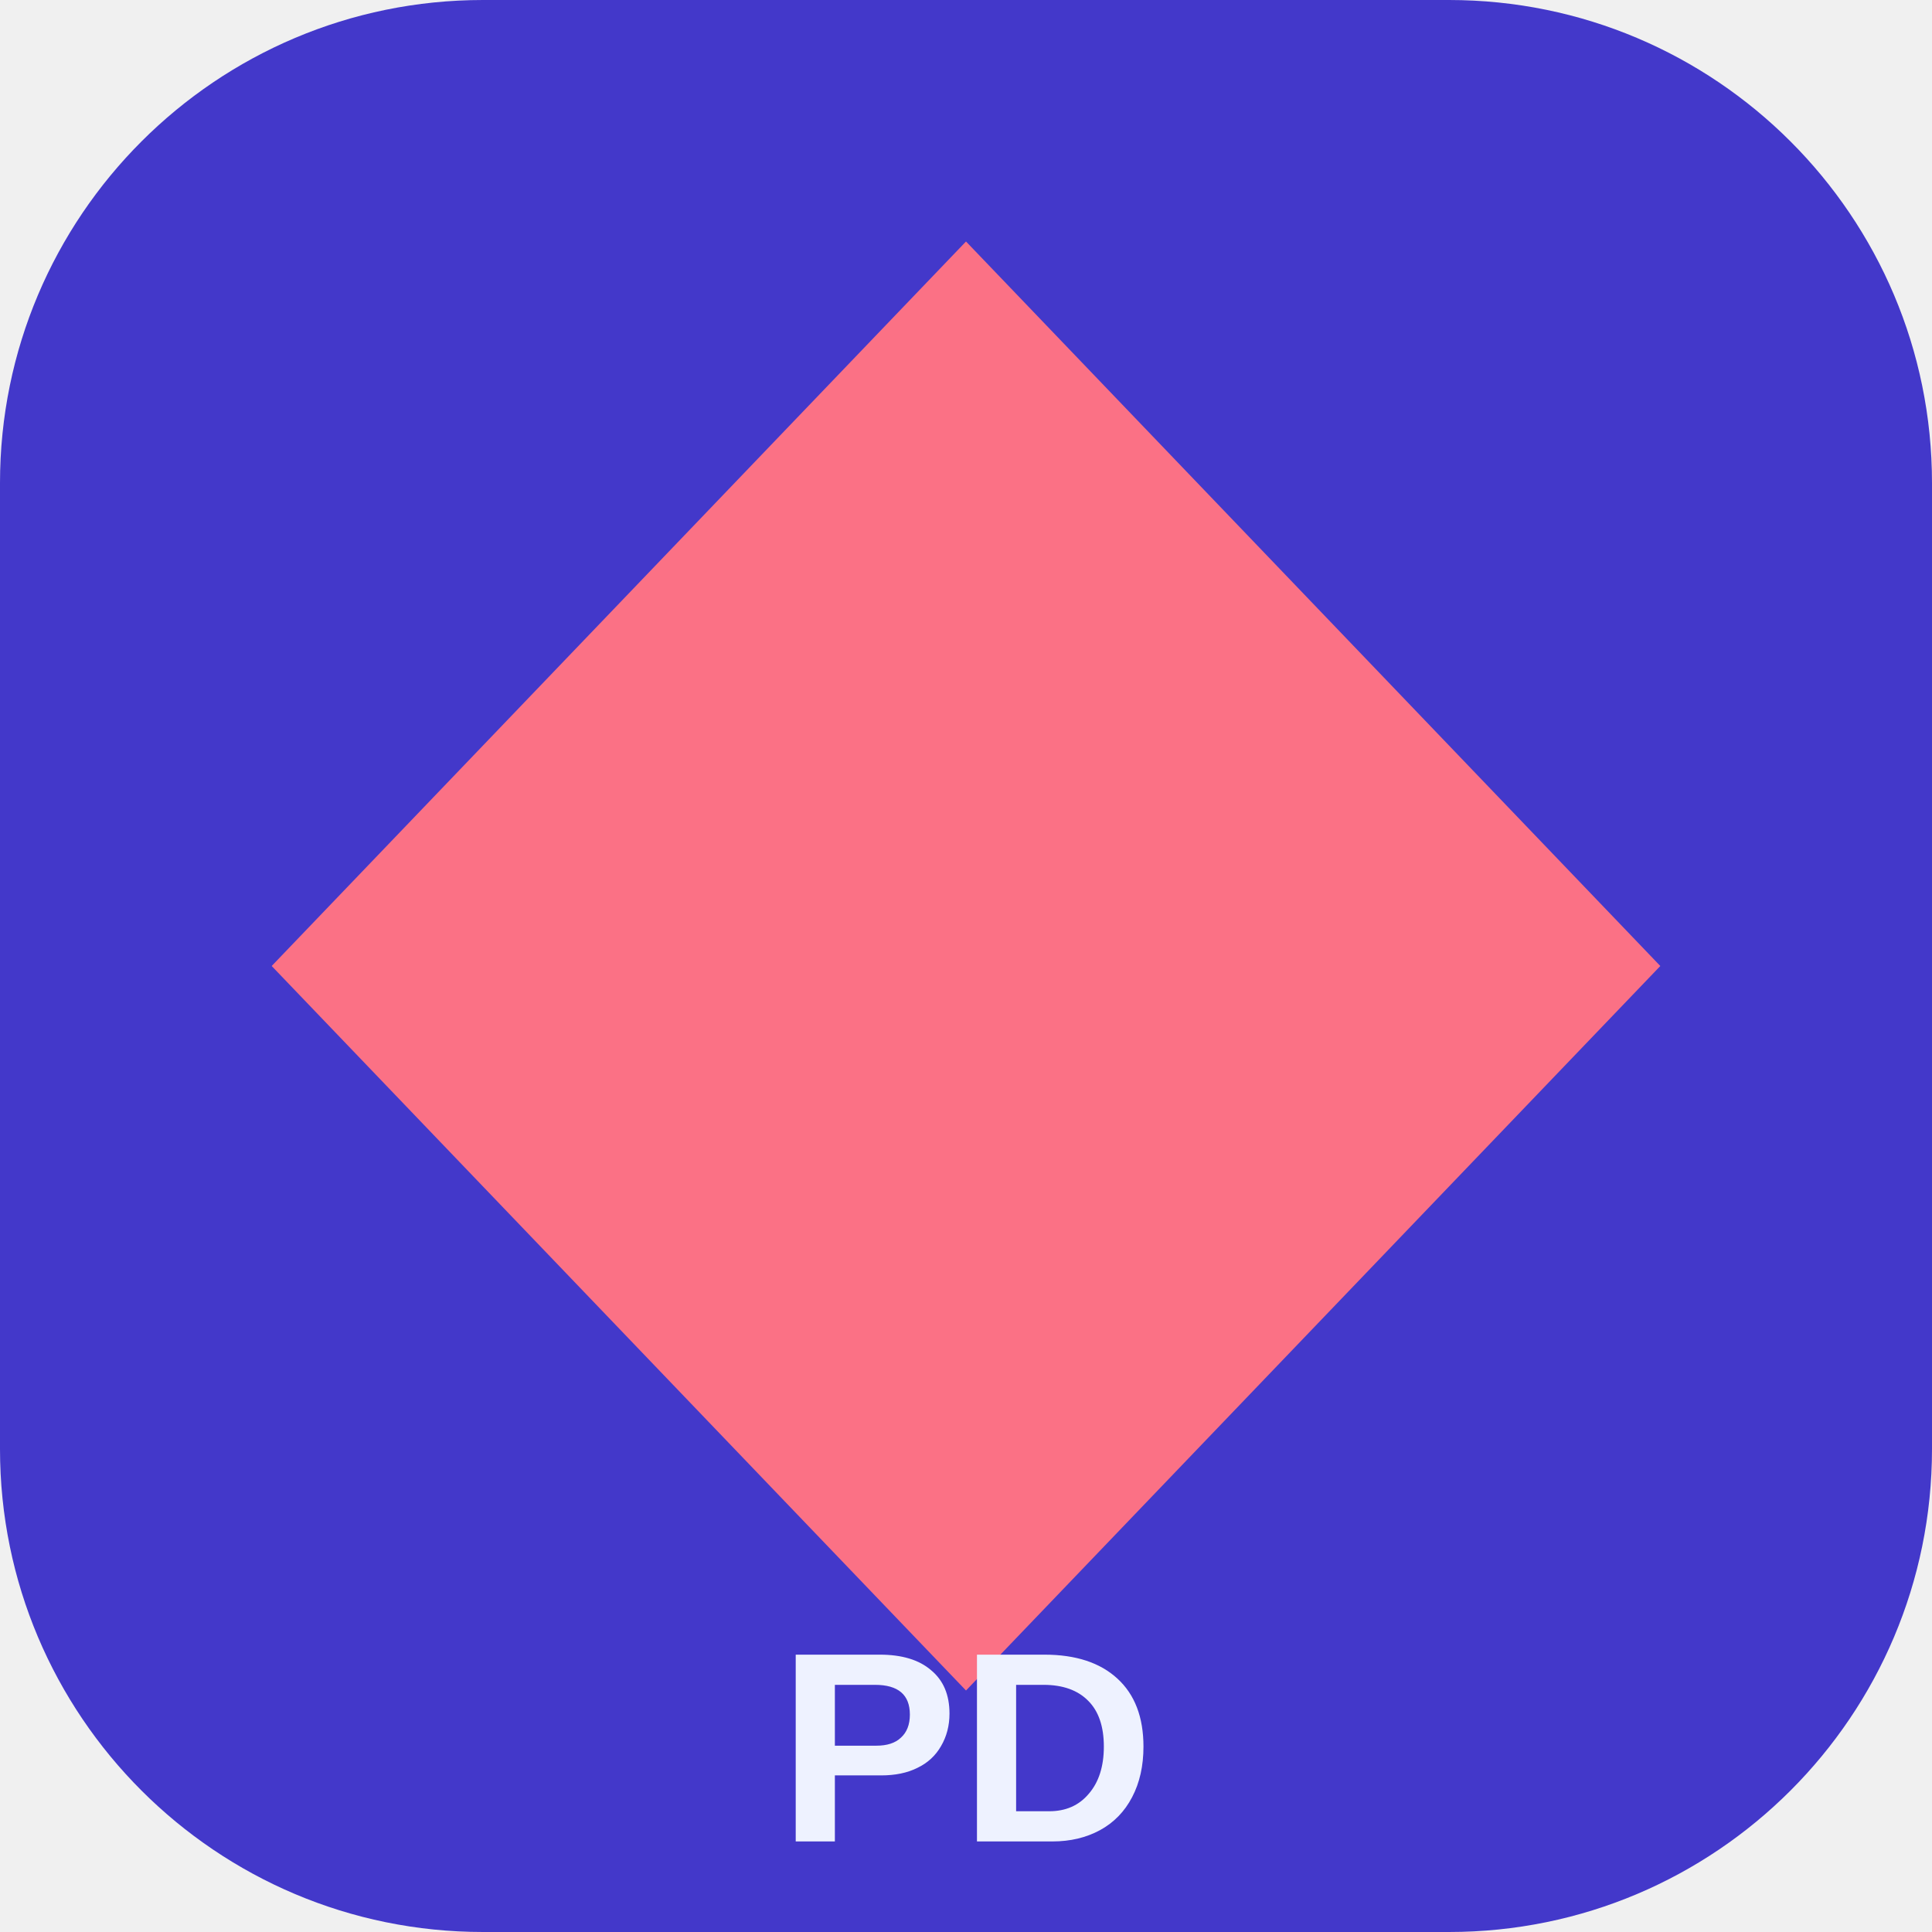
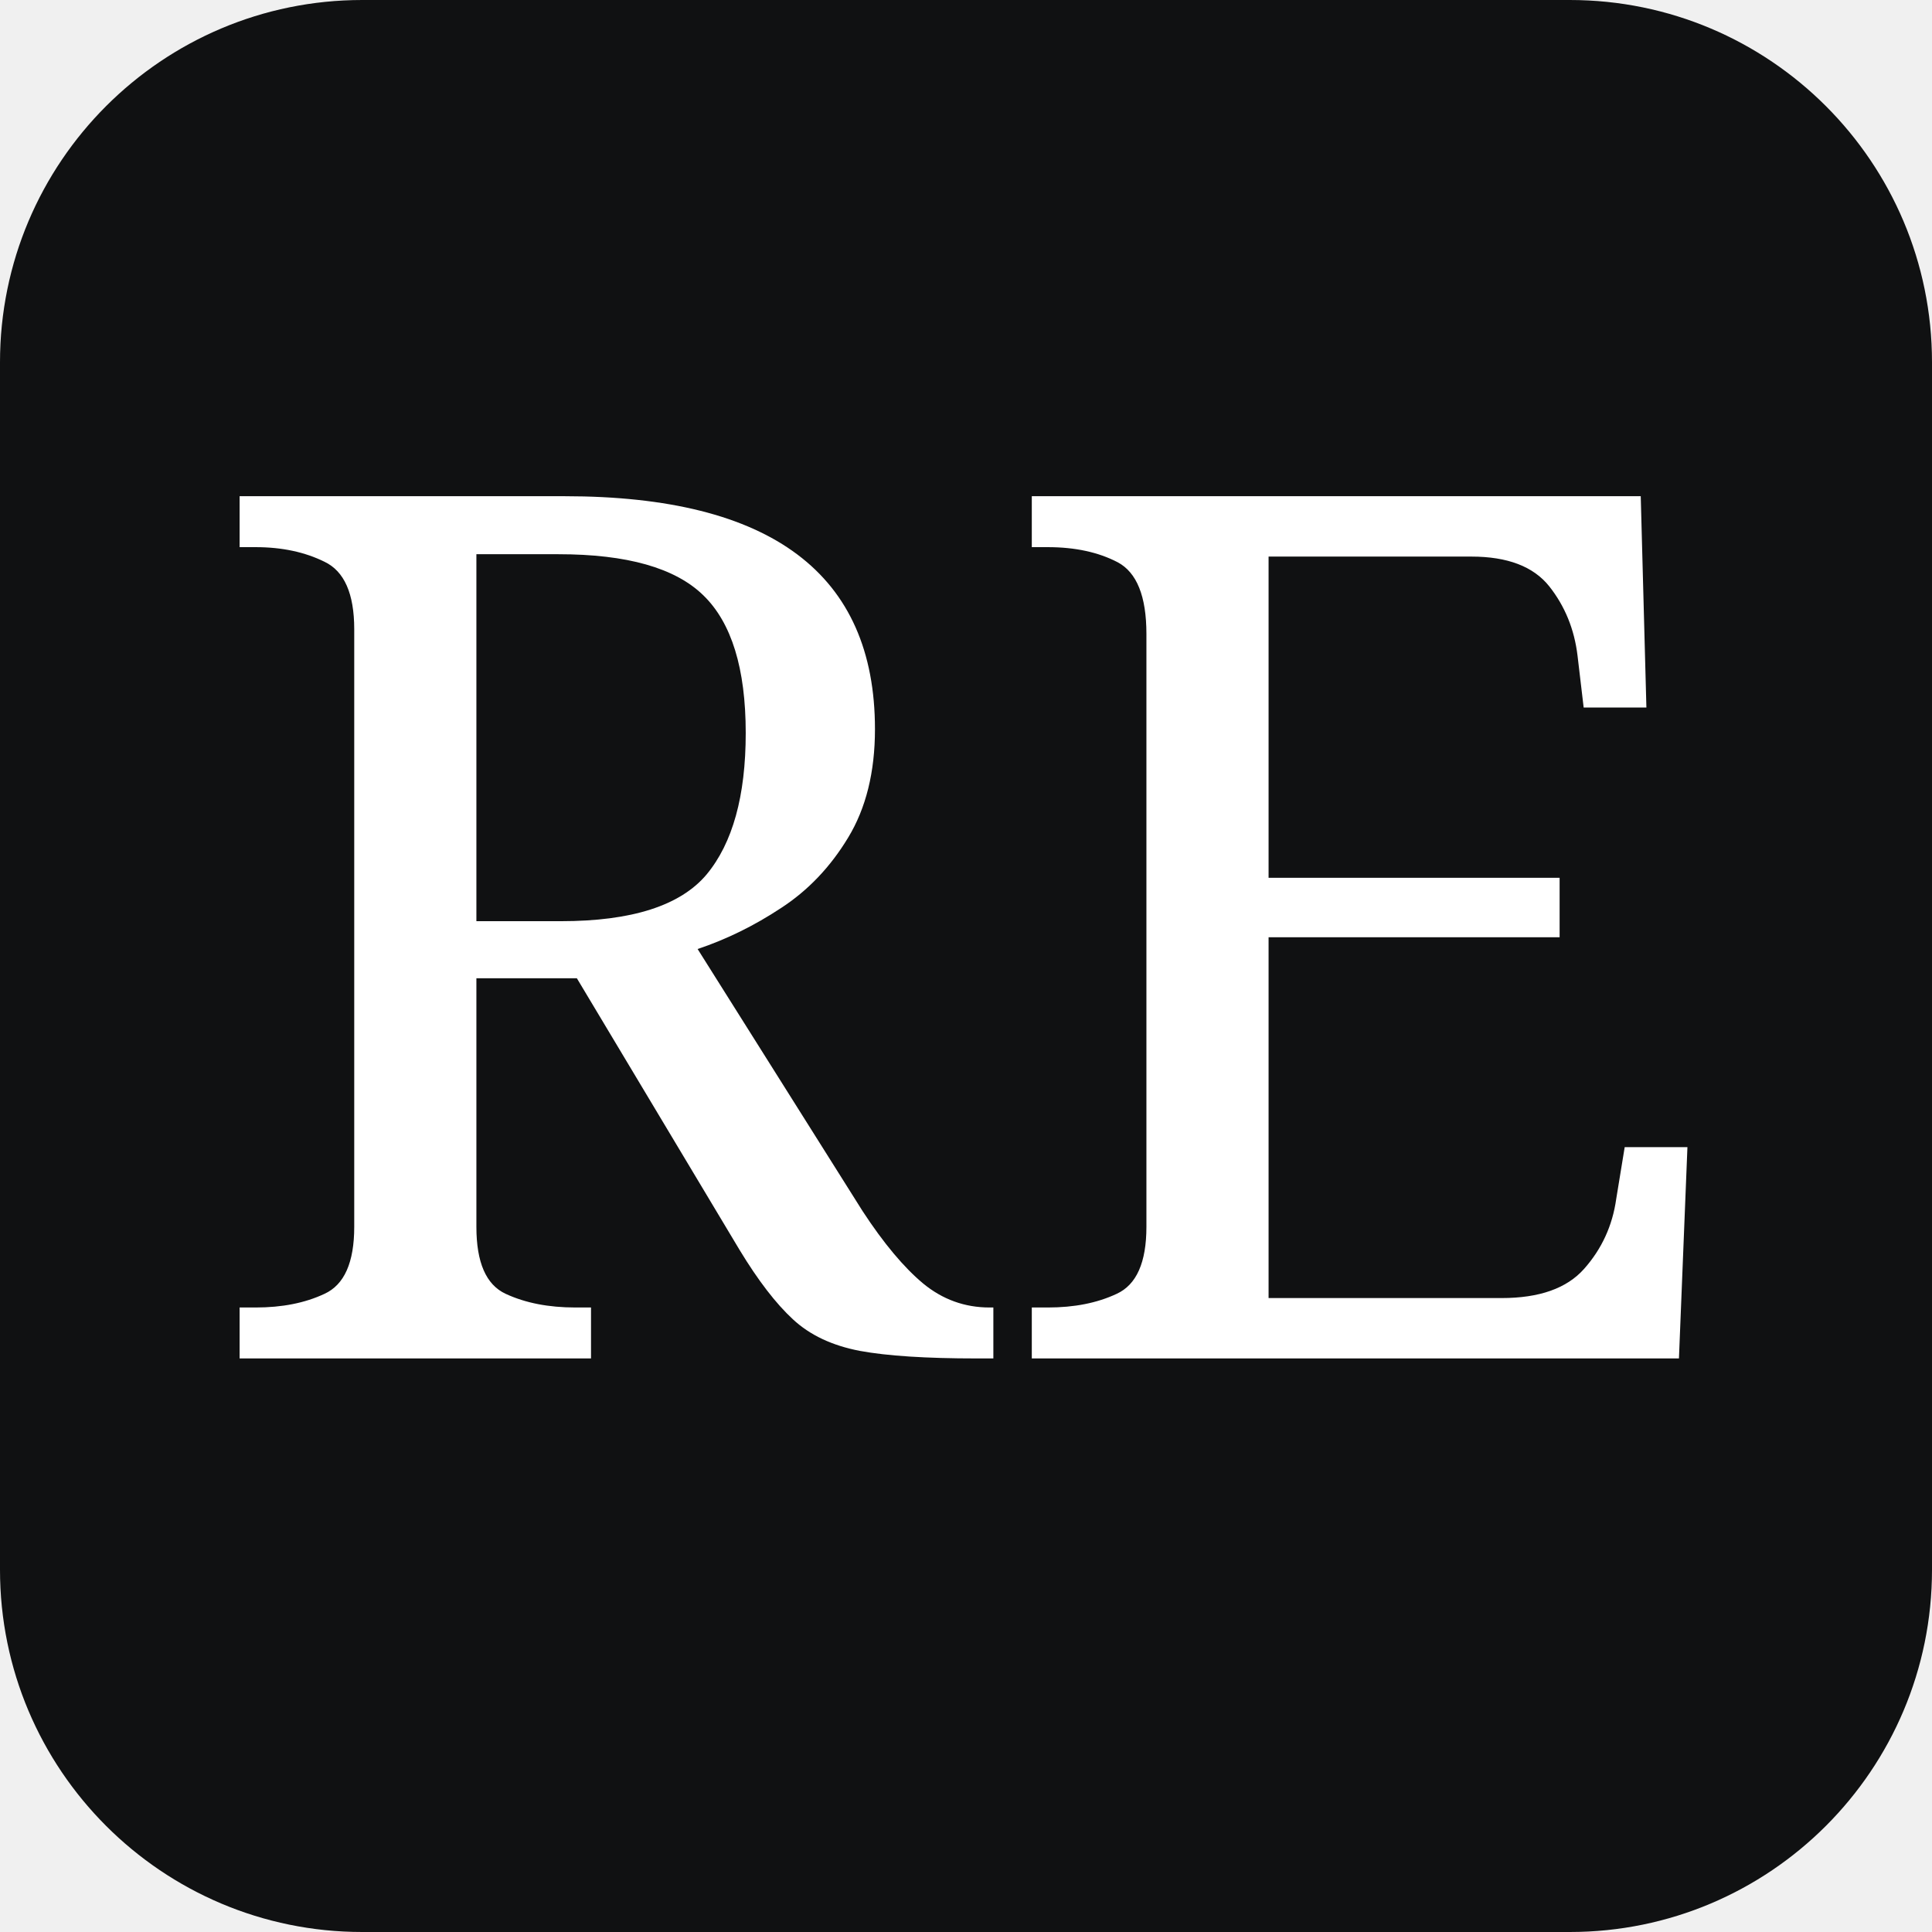
<svg xmlns="http://www.w3.org/2000/svg" viewBox="0 0 64 64">
-   <rect width="64" height="64" rx="16" fill="#4338ca" />
-   <path d="m32 8 23 24-23 24L9 32z" fill="#fb7185" />
-   <text x="32" y="61" fill="#eef2ff" font-family="Arial,sans-serif" font-size="9" font-weight="700" text-anchor="middle">PD</text>
+   <rect width="64" height="64" rx="12" fill="#101112" />
+   <text x="32" y="45" text-anchor="middle" fill="white" font-family="Georgia,serif" font-size="40">RE</text>
</svg>
